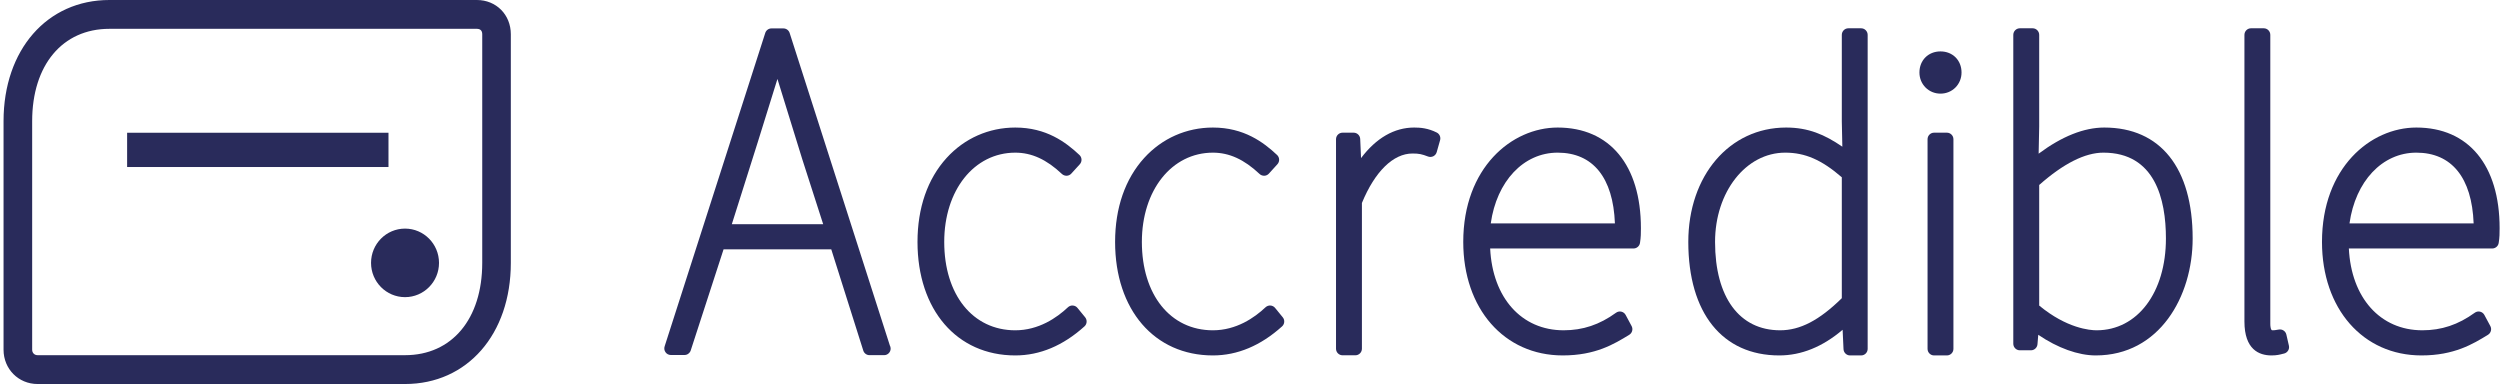
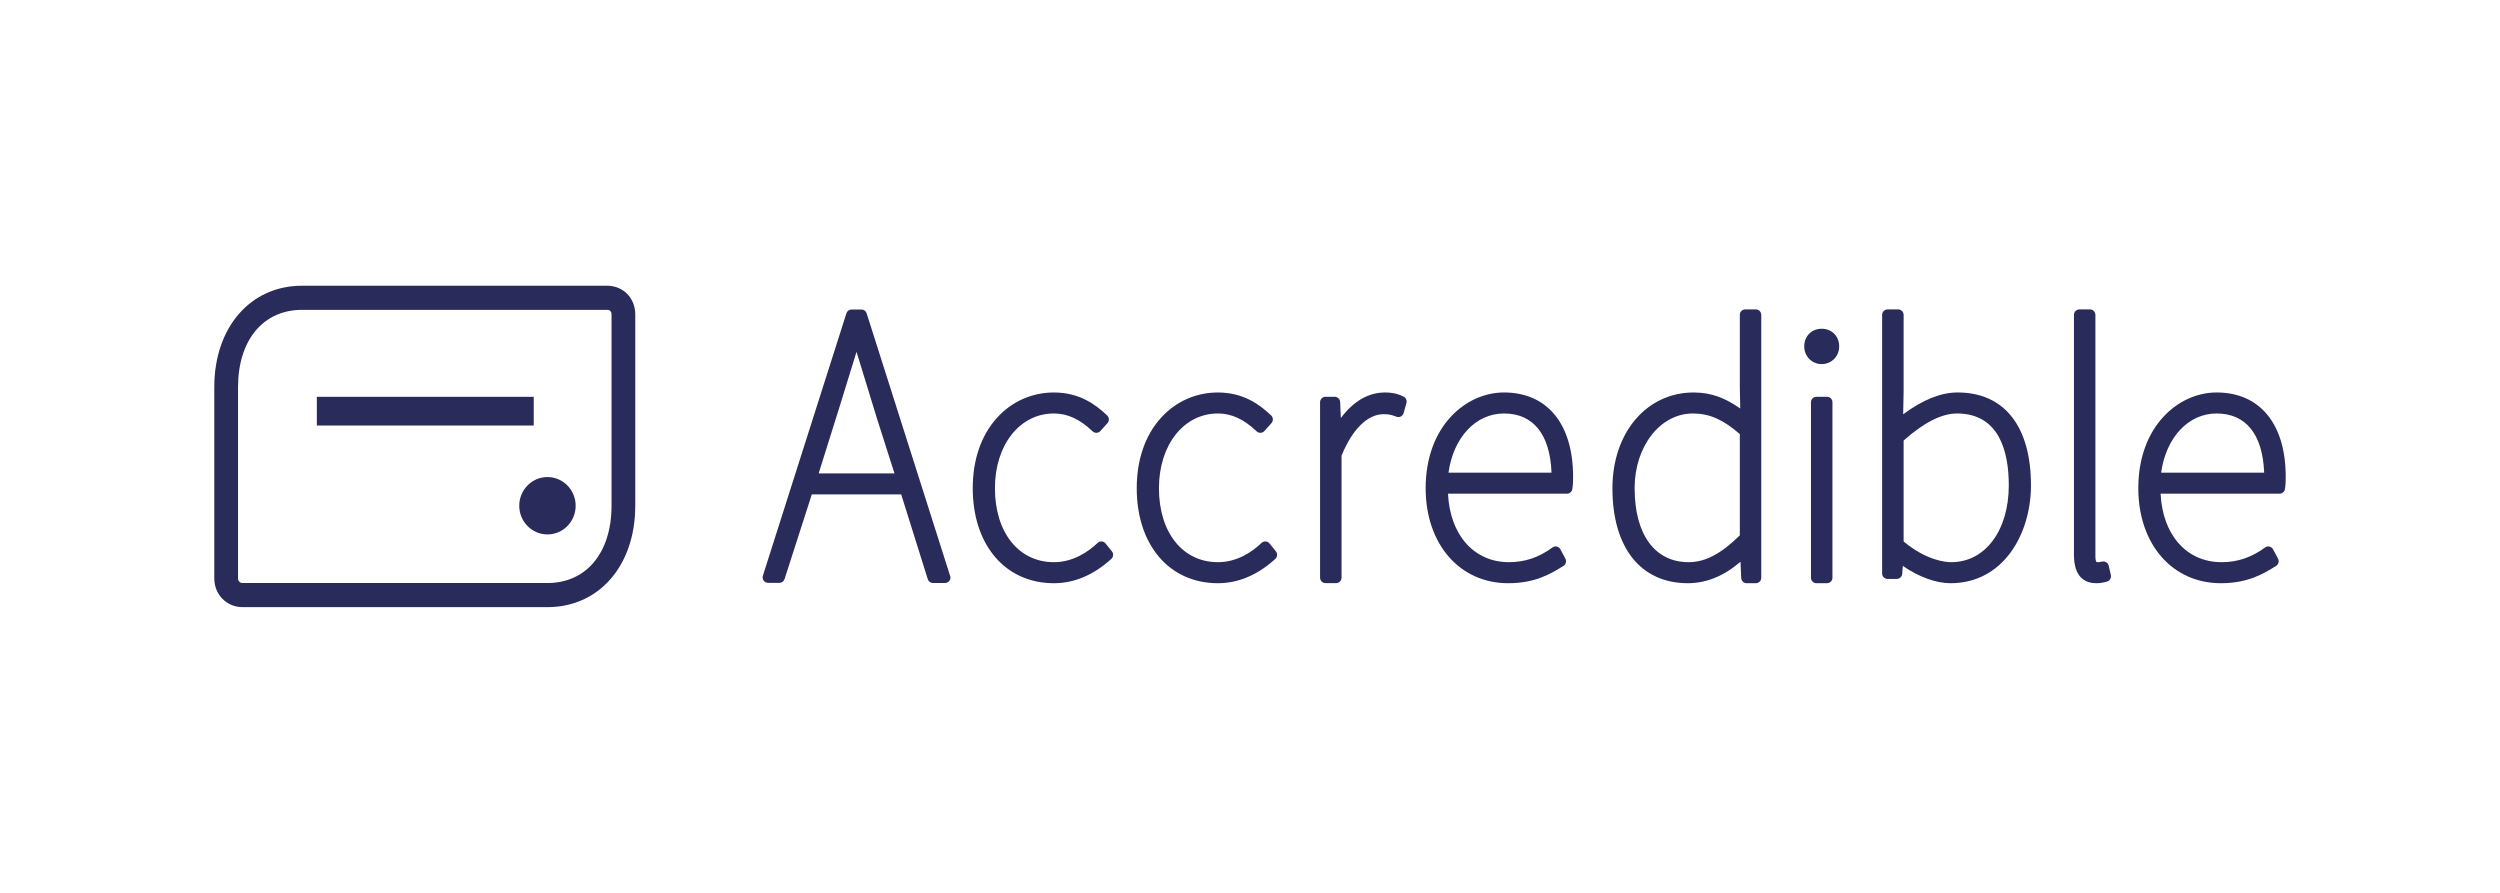
- <svg xmlns="http://www.w3.org/2000/svg" width="516" height="80" viewBox="0 0 516 80" fill="none">
-   <path d="M83.599 61.331C87.472 61.331 90.612 58.162 90.612 54.26C90.612 50.348 87.472 47.183 83.599 47.183C79.723 47.183 76.583 50.348 76.583 54.26C76.583 58.162 79.722 61.331 83.599 61.331Z" fill="#292B5B" />
-   <path d="M26.238 27.399H80.183V34.472H26.238V27.399Z" fill="#292B5B" />
-   <path fill-rule="evenodd" clip-rule="evenodd" d="M83.599 79.26H7.753C3.814 79.26 0.732 76.154 0.732 72.187V25.005C0.732 10.282 9.714 0 22.573 0H98.421C102.423 0 105.435 3.038 105.435 7.072V54.259C105.435 68.977 96.452 79.26 83.599 79.26ZM22.573 5.949C12.894 5.949 6.639 13.426 6.639 25.005V72.187C6.639 72.836 7.105 73.31 7.753 73.31H83.599C93.275 73.31 99.534 65.832 99.534 54.26V7.072C99.534 6.34 99.147 5.949 98.421 5.949L22.573 5.949Z" fill="#292B5B" />
-   <path fill-rule="evenodd" clip-rule="evenodd" d="M162.969 6.763C162.775 6.228 162.267 5.865 161.696 5.865H159.23C158.659 5.865 158.152 6.228 157.961 6.763L137.189 71.46C137.043 71.873 137.101 72.34 137.36 72.696C137.611 73.061 138.02 73.272 138.467 73.272H141.281C141.854 73.272 142.361 72.909 142.555 72.363L149.344 51.463H171.573L178.192 72.394C178.382 72.942 178.892 73.306 179.468 73.306H182.48C183.225 73.306 183.83 72.696 183.83 71.953C183.83 71.711 183.772 71.491 183.662 71.298L162.969 6.763ZM160.464 16.295C162.133 21.712 165.598 32.896 165.598 32.896L169.905 46.279H151.048L156.381 29.411L160.464 16.295Z" fill="#292B5B" />
-   <path d="M222.391 63.554C222.156 63.26 221.809 63.083 221.432 63.059C221.064 63.034 220.691 63.167 220.421 63.423C218.125 65.592 214.374 68.173 209.554 68.173C200.782 68.173 194.889 60.842 194.889 49.932C194.889 39.257 201.058 31.508 209.554 31.508C212.937 31.508 216 32.908 219.186 35.911C219.453 36.16 219.814 36.283 220.166 36.275C220.528 36.264 220.871 36.1 221.115 35.833L222.88 33.893C223.371 33.342 223.338 32.495 222.797 31.989C219.996 29.353 215.955 26.326 209.555 26.326C204.093 26.326 199.056 28.554 195.382 32.598C191.45 36.918 189.372 42.91 189.372 49.932C189.372 63.944 197.481 73.361 209.555 73.361C214.626 73.361 219.427 71.343 223.835 67.365C224.371 66.879 224.43 66.054 223.978 65.494L222.391 63.554Z" fill="#292B5B" />
-   <path d="M262.218 63.059C262.594 63.083 262.941 63.26 263.178 63.554L264.763 65.494C265.221 66.054 265.157 66.879 264.62 67.365C260.212 71.343 255.408 73.361 250.345 73.361C238.272 73.361 230.156 63.944 230.156 49.932C230.156 42.91 232.239 36.918 236.167 32.598C239.849 28.554 244.875 26.326 250.345 26.326C256.743 26.326 260.782 29.353 263.588 31.989C264.125 32.495 264.159 33.342 263.663 33.893L261.9 35.833C261.658 36.1 261.318 36.264 260.955 36.275C260.599 36.283 260.243 36.16 259.978 35.911C256.787 32.908 253.724 31.508 250.345 31.508C241.847 31.508 235.681 39.257 235.681 49.932C235.681 60.842 241.567 68.173 250.345 68.173C255.164 68.173 258.912 65.592 261.206 63.423C261.482 63.167 261.848 63.034 262.218 63.059Z" fill="#292B5B" />
-   <path d="M296.539 27.351C294.738 26.448 293.176 26.325 291.888 26.325C287.783 26.325 284.041 28.491 280.92 32.631L280.746 28.679C280.711 27.956 280.115 27.384 279.394 27.384H277.106C276.357 27.384 275.754 27.989 275.754 28.739V71.977C275.754 72.722 276.357 73.332 277.106 73.332H279.747C280.49 73.332 281.099 72.722 281.099 71.977V41.896C283.768 35.404 287.563 31.684 291.534 31.684C292.912 31.684 293.461 31.817 294.755 32.308C295.109 32.44 295.5 32.415 295.839 32.249C296.176 32.078 296.428 31.773 296.533 31.41L297.235 28.935C297.413 28.307 297.119 27.64 296.539 27.351Z" fill="#292B5B" />
-   <path fill-rule="evenodd" clip-rule="evenodd" d="M321.497 26.325C312.051 26.325 302.016 34.598 302.016 49.931C302.016 63.722 310.46 73.36 322.55 73.36C329.318 73.36 333.168 71.004 336.259 69.112L336.279 69.101C336.893 68.722 337.102 67.931 336.763 67.299L335.531 65.001C335.347 64.658 335.022 64.413 334.642 64.324C334.266 64.237 333.864 64.32 333.553 64.547C330.139 67.025 326.697 68.172 322.728 68.172C314.024 68.172 308.054 61.445 307.57 51.287H337.156C337.819 51.287 338.382 50.808 338.493 50.151C338.685 48.983 338.685 48.027 338.685 47.103C338.685 34.093 332.256 26.325 321.497 26.325ZM321.497 31.507C328.794 31.507 332.958 36.676 333.318 46.103H307.694C308.912 37.436 314.44 31.507 321.497 31.507Z" fill="#292B5B" />
-   <path fill-rule="evenodd" clip-rule="evenodd" d="M381.5 5.84H384.138C384.879 5.84 385.485 6.449 385.485 7.201V72.006C385.485 72.753 384.879 73.361 384.138 73.361H381.85C381.137 73.361 380.548 72.801 380.503 72.09L380.316 68.065C376.184 71.584 371.793 73.361 367.241 73.361C355.488 73.361 348.465 64.6 348.465 49.932C348.465 36.253 356.955 26.325 368.651 26.325C373.214 26.325 376.579 27.754 380.259 30.277L380.149 25.064V7.202C380.149 6.449 380.752 5.84 381.5 5.84ZM380.149 36.591C375.985 32.988 372.574 31.507 368.472 31.507C360.351 31.507 353.988 39.601 353.988 49.931C353.988 61.355 359.009 68.172 367.417 68.172C371.541 68.172 375.481 66.126 380.149 61.548V36.591Z" fill="#292B5B" />
-   <path d="M396.171 14.964C396.171 12.442 398 10.611 400.516 10.611C403.033 10.611 404.861 12.441 404.861 14.964C404.861 17.412 402.956 19.327 400.516 19.327C398.084 19.327 396.171 17.412 396.171 14.964Z" fill="#292B5B" />
-   <path d="M401.835 27.384H399.194C398.45 27.384 397.847 27.989 397.847 28.739V72.006C397.847 72.753 398.45 73.361 399.194 73.361H401.835C402.583 73.361 403.188 72.753 403.188 72.006V28.739C403.188 27.989 402.583 27.384 401.835 27.384Z" fill="#292B5B" />
-   <path fill-rule="evenodd" clip-rule="evenodd" d="M434.323 26.325C430.139 26.325 425.59 28.137 420.775 31.719L420.891 26.094V7.201C420.891 6.448 420.283 5.839 419.538 5.839H416.895C416.15 5.839 415.544 6.448 415.544 7.201V70.946C415.544 71.691 416.15 72.301 416.895 72.301H419.185C419.889 72.301 420.47 71.761 420.534 71.059L420.696 69.101C424.702 71.824 428.936 73.361 432.557 73.361C445.691 73.361 452.564 61.218 452.564 49.224C452.567 34.667 445.915 26.325 434.323 26.325ZM432.738 68.172C431.382 68.172 426.618 67.799 420.891 63.07V38.178C425.899 33.751 430.357 31.507 434.142 31.507C444.808 31.507 447.047 41.142 447.047 49.223C447.047 60.384 441.165 68.172 432.738 68.172Z" fill="#292B5B" />
-   <path d="M471.904 69.05C471.739 68.334 471.037 67.878 470.319 68.022C469.574 68.172 469.305 68.172 469.002 68.172C468.677 68.172 468.591 67.334 468.591 66.887V7.201C468.591 6.448 467.986 5.839 467.242 5.839H464.6C463.856 5.839 463.25 6.448 463.25 7.201V66.353C463.25 72.143 466.276 73.36 468.827 73.36C469.919 73.36 470.57 73.193 471.19 73.026L471.442 72.968C472.153 72.785 472.597 72.07 472.43 71.349L471.904 69.05Z" fill="#292B5B" />
-   <path fill-rule="evenodd" clip-rule="evenodd" d="M498.73 26.325C489.293 26.325 479.258 34.598 479.258 49.931C479.258 63.722 487.702 73.36 499.789 73.36C506.555 73.36 510.413 71.002 513.508 69.109L513.518 69.101C514.13 68.722 514.346 67.931 514.005 67.299L512.771 65.001C512.585 64.658 512.259 64.413 511.883 64.324C511.502 64.237 511.105 64.32 510.794 64.547C507.373 67.025 503.932 68.172 499.967 68.172C491.26 68.172 485.293 61.445 484.803 51.287H514.396C515.053 51.287 515.625 50.808 515.73 50.151C515.921 48.983 515.921 48.027 515.921 47.103C515.921 34.093 509.5 26.325 498.73 26.325ZM484.936 46.103C486.156 37.436 491.676 31.507 498.73 31.507C506.029 31.507 510.202 36.676 510.559 46.103H484.936Z" fill="#292B5B" />
+ <svg xmlns="http://www.w3.org/2000/svg" width="140" height="50" viewBox="0 0 140 50" fill="none">
+   <path d="M30.658 29.928C31.53 29.928 32.237 29.209 32.237 28.322C32.237 27.434 31.53 26.715 30.658 26.715C29.785 26.715 29.078 27.434 29.078 28.322C29.078 29.209 29.785 29.928 30.658 29.928Z" fill="#292B5B" />
+   <path d="M17.743 22.222H29.889V23.829H17.743V22.222Z" fill="#292B5B" />
+   <path fill-rule="evenodd" clip-rule="evenodd" d="M30.658 34H13.581C12.694 34 12 33.295 12 32.394V21.679C12 18.335 14.022 16 16.918 16H33.996C34.897 16 35.575 16.69 35.575 17.606V28.322C35.575 31.665 33.552 34 30.658 34ZM16.918 17.351C14.738 17.351 13.33 19.049 13.33 21.679V32.394C13.33 32.541 13.435 32.649 13.581 32.649H30.658C32.837 32.649 34.246 30.95 34.246 28.322V17.606C34.246 17.44 34.159 17.351 33.996 17.351L16.918 17.351Z" fill="#292B5B" />
+   <path fill-rule="evenodd" clip-rule="evenodd" d="M48.529 17.536C48.486 17.414 48.371 17.332 48.243 17.332H47.687C47.559 17.332 47.445 17.414 47.402 17.536L42.725 32.229C42.692 32.322 42.705 32.428 42.763 32.509C42.819 32.592 42.912 32.64 43.012 32.64H43.646C43.775 32.64 43.889 32.558 43.933 32.434L45.461 27.687H50.467L51.957 32.441C52 32.565 52.114 32.648 52.244 32.648H52.922C53.09 32.648 53.226 32.509 53.226 32.34C53.226 32.285 53.213 32.236 53.188 32.192L48.529 17.536ZM47.965 19.701C48.341 20.931 49.121 23.471 49.121 23.471L50.091 26.51H45.845L47.046 22.679L47.965 19.701Z" fill="#292B5B" />
+   <path d="M61.909 30.433C61.856 30.366 61.778 30.326 61.693 30.321C61.61 30.315 61.526 30.345 61.465 30.403C60.948 30.896 60.103 31.482 59.018 31.482C57.043 31.482 55.716 29.817 55.716 27.34C55.716 24.915 57.105 23.155 59.018 23.155C59.78 23.155 60.47 23.473 61.187 24.155C61.247 24.212 61.328 24.24 61.408 24.238C61.489 24.235 61.566 24.198 61.621 24.138L62.019 23.697C62.129 23.572 62.122 23.38 62 23.265C61.369 22.666 60.46 21.979 59.019 21.979C57.789 21.979 56.654 22.485 55.827 23.403C54.942 24.384 54.474 25.745 54.474 27.34C54.474 30.522 56.3 32.66 59.019 32.66C60.16 32.66 61.241 32.202 62.234 31.299C62.355 31.188 62.368 31.001 62.266 30.874L61.909 30.433Z" fill="#292B5B" />
+   <path d="M70.876 30.321C70.961 30.326 71.039 30.366 71.092 30.433L71.449 30.874C71.552 31.001 71.538 31.188 71.417 31.299C70.425 32.202 69.343 32.66 68.203 32.66C65.484 32.66 63.657 30.522 63.657 27.34C63.657 25.745 64.126 24.384 65.01 23.403C65.84 22.485 66.971 21.979 68.203 21.979C69.643 21.979 70.553 22.666 71.185 23.265C71.305 23.38 71.313 23.572 71.201 23.697L70.805 24.138C70.75 24.198 70.673 24.235 70.592 24.238C70.512 24.24 70.431 24.212 70.372 24.155C69.653 23.473 68.964 23.155 68.203 23.155C66.289 23.155 64.901 24.915 64.901 27.34C64.901 29.817 66.226 31.482 68.203 31.482C69.288 31.482 70.132 30.896 70.648 30.403C70.71 30.345 70.793 30.315 70.876 30.321Z" fill="#292B5B" />
+   <path d="M78.604 22.212C78.198 22.006 77.847 21.979 77.557 21.979C76.632 21.979 75.79 22.47 75.087 23.41L75.048 22.513C75.04 22.349 74.906 22.219 74.744 22.219H74.228C74.06 22.219 73.924 22.356 73.924 22.527V32.346C73.924 32.515 74.06 32.654 74.228 32.654H74.823C74.99 32.654 75.127 32.515 75.127 32.346V25.515C75.728 24.04 76.583 23.195 77.477 23.195C77.787 23.195 77.911 23.226 78.202 23.337C78.282 23.367 78.37 23.361 78.446 23.324C78.522 23.285 78.579 23.216 78.603 23.133L78.76 22.571C78.801 22.429 78.734 22.277 78.604 22.212Z" fill="#292B5B" />
+   <path fill-rule="evenodd" clip-rule="evenodd" d="M84.223 21.978C82.097 21.978 79.837 23.857 79.837 27.339C79.837 30.471 81.738 32.66 84.46 32.66C85.984 32.66 86.851 32.125 87.547 31.695L87.552 31.693C87.69 31.607 87.737 31.427 87.661 31.284L87.383 30.762C87.342 30.684 87.269 30.628 87.183 30.608C87.099 30.588 87.008 30.607 86.938 30.659C86.169 31.221 85.394 31.482 84.501 31.482C82.541 31.482 81.197 29.954 81.088 27.647H87.749C87.898 27.647 88.025 27.538 88.05 27.389C88.093 27.124 88.093 26.907 88.093 26.697C88.093 23.743 86.646 21.978 84.223 21.978ZM84.223 23.155C85.867 23.155 86.804 24.329 86.885 26.47H81.115C81.39 24.502 82.634 23.155 84.223 23.155Z" fill="#292B5B" />
+   <path fill-rule="evenodd" clip-rule="evenodd" d="M97.734 17.326H98.328C98.495 17.326 98.631 17.464 98.631 17.635V32.353C98.631 32.522 98.495 32.66 98.328 32.66H97.812C97.652 32.66 97.519 32.533 97.509 32.372L97.467 31.458C96.537 32.257 95.548 32.66 94.523 32.66C91.877 32.66 90.296 30.671 90.296 27.34C90.296 24.233 92.207 21.979 94.841 21.979C95.868 21.979 96.626 22.303 97.454 22.876L97.43 21.692V17.635C97.43 17.464 97.565 17.326 97.734 17.326ZM97.43 24.31C96.492 23.492 95.724 23.155 94.8 23.155C92.972 23.155 91.539 24.993 91.539 27.339C91.539 29.934 92.67 31.482 94.563 31.482C95.491 31.482 96.379 31.017 97.43 29.978V24.31Z" fill="#292B5B" />
+   <path d="M101.037 19.398C101.037 18.826 101.449 18.41 102.015 18.41C102.582 18.41 102.994 18.825 102.994 19.398C102.994 19.954 102.565 20.389 102.015 20.389C101.468 20.389 101.037 19.954 101.037 19.398Z" fill="#292B5B" />
+   <path d="M102.312 22.219H101.718C101.55 22.219 101.414 22.356 101.414 22.527V32.353C101.414 32.522 101.55 32.66 101.718 32.66H102.312C102.481 32.66 102.617 32.522 102.617 32.353V22.527C102.617 22.356 102.481 22.219 102.312 22.219Z" fill="#292B5B" />
+   <path fill-rule="evenodd" clip-rule="evenodd" d="M109.627 21.978C108.685 21.978 107.661 22.39 106.577 23.203L106.603 21.926V17.635C106.603 17.464 106.466 17.326 106.298 17.326H105.703C105.536 17.326 105.399 17.464 105.399 17.635V32.112C105.399 32.281 105.536 32.419 105.703 32.419H106.219C106.377 32.419 106.508 32.297 106.523 32.138L106.559 31.693C107.461 32.311 108.414 32.66 109.23 32.66C112.187 32.66 113.734 29.903 113.734 27.179C113.735 23.873 112.237 21.978 109.627 21.978ZM109.27 31.482C108.965 31.482 107.892 31.397 106.603 30.323V24.67C107.731 23.665 108.734 23.155 109.587 23.155C111.988 23.155 112.492 25.343 112.492 27.179C112.492 29.713 111.168 31.482 109.27 31.482Z" fill="#292B5B" />
+   <path d="M118.089 31.681C118.052 31.519 117.894 31.415 117.732 31.448C117.565 31.482 117.504 31.482 117.436 31.482C117.362 31.482 117.343 31.292 117.343 31.19V17.635C117.343 17.464 117.207 17.326 117.039 17.326H116.445C116.277 17.326 116.141 17.464 116.141 17.635V31.069C116.141 32.384 116.822 32.66 117.396 32.66C117.642 32.66 117.789 32.622 117.928 32.584L117.985 32.571C118.145 32.53 118.245 32.367 118.208 32.203L118.089 31.681Z" fill="#292B5B" />
+   <path fill-rule="evenodd" clip-rule="evenodd" d="M124.129 21.978C122.004 21.978 119.745 23.857 119.745 27.339C119.745 30.471 121.646 32.66 124.368 32.66C125.891 32.66 126.76 32.125 127.457 31.695L127.459 31.693C127.597 31.607 127.645 31.427 127.569 31.284L127.291 30.762C127.249 30.684 127.175 30.628 127.091 30.608C127.005 30.588 126.916 30.607 126.846 30.659C126.075 31.221 125.3 31.482 124.408 31.482C122.447 31.482 121.104 29.954 120.993 27.647H127.657C127.805 27.647 127.933 27.538 127.957 27.389C128 27.124 128 26.907 128 26.697C128 23.743 126.554 21.978 124.129 21.978ZM121.023 26.47C121.298 24.502 122.541 23.155 124.129 23.155C125.773 23.155 126.712 24.329 126.793 26.47H121.023Z" fill="#292B5B" />
</svg>
